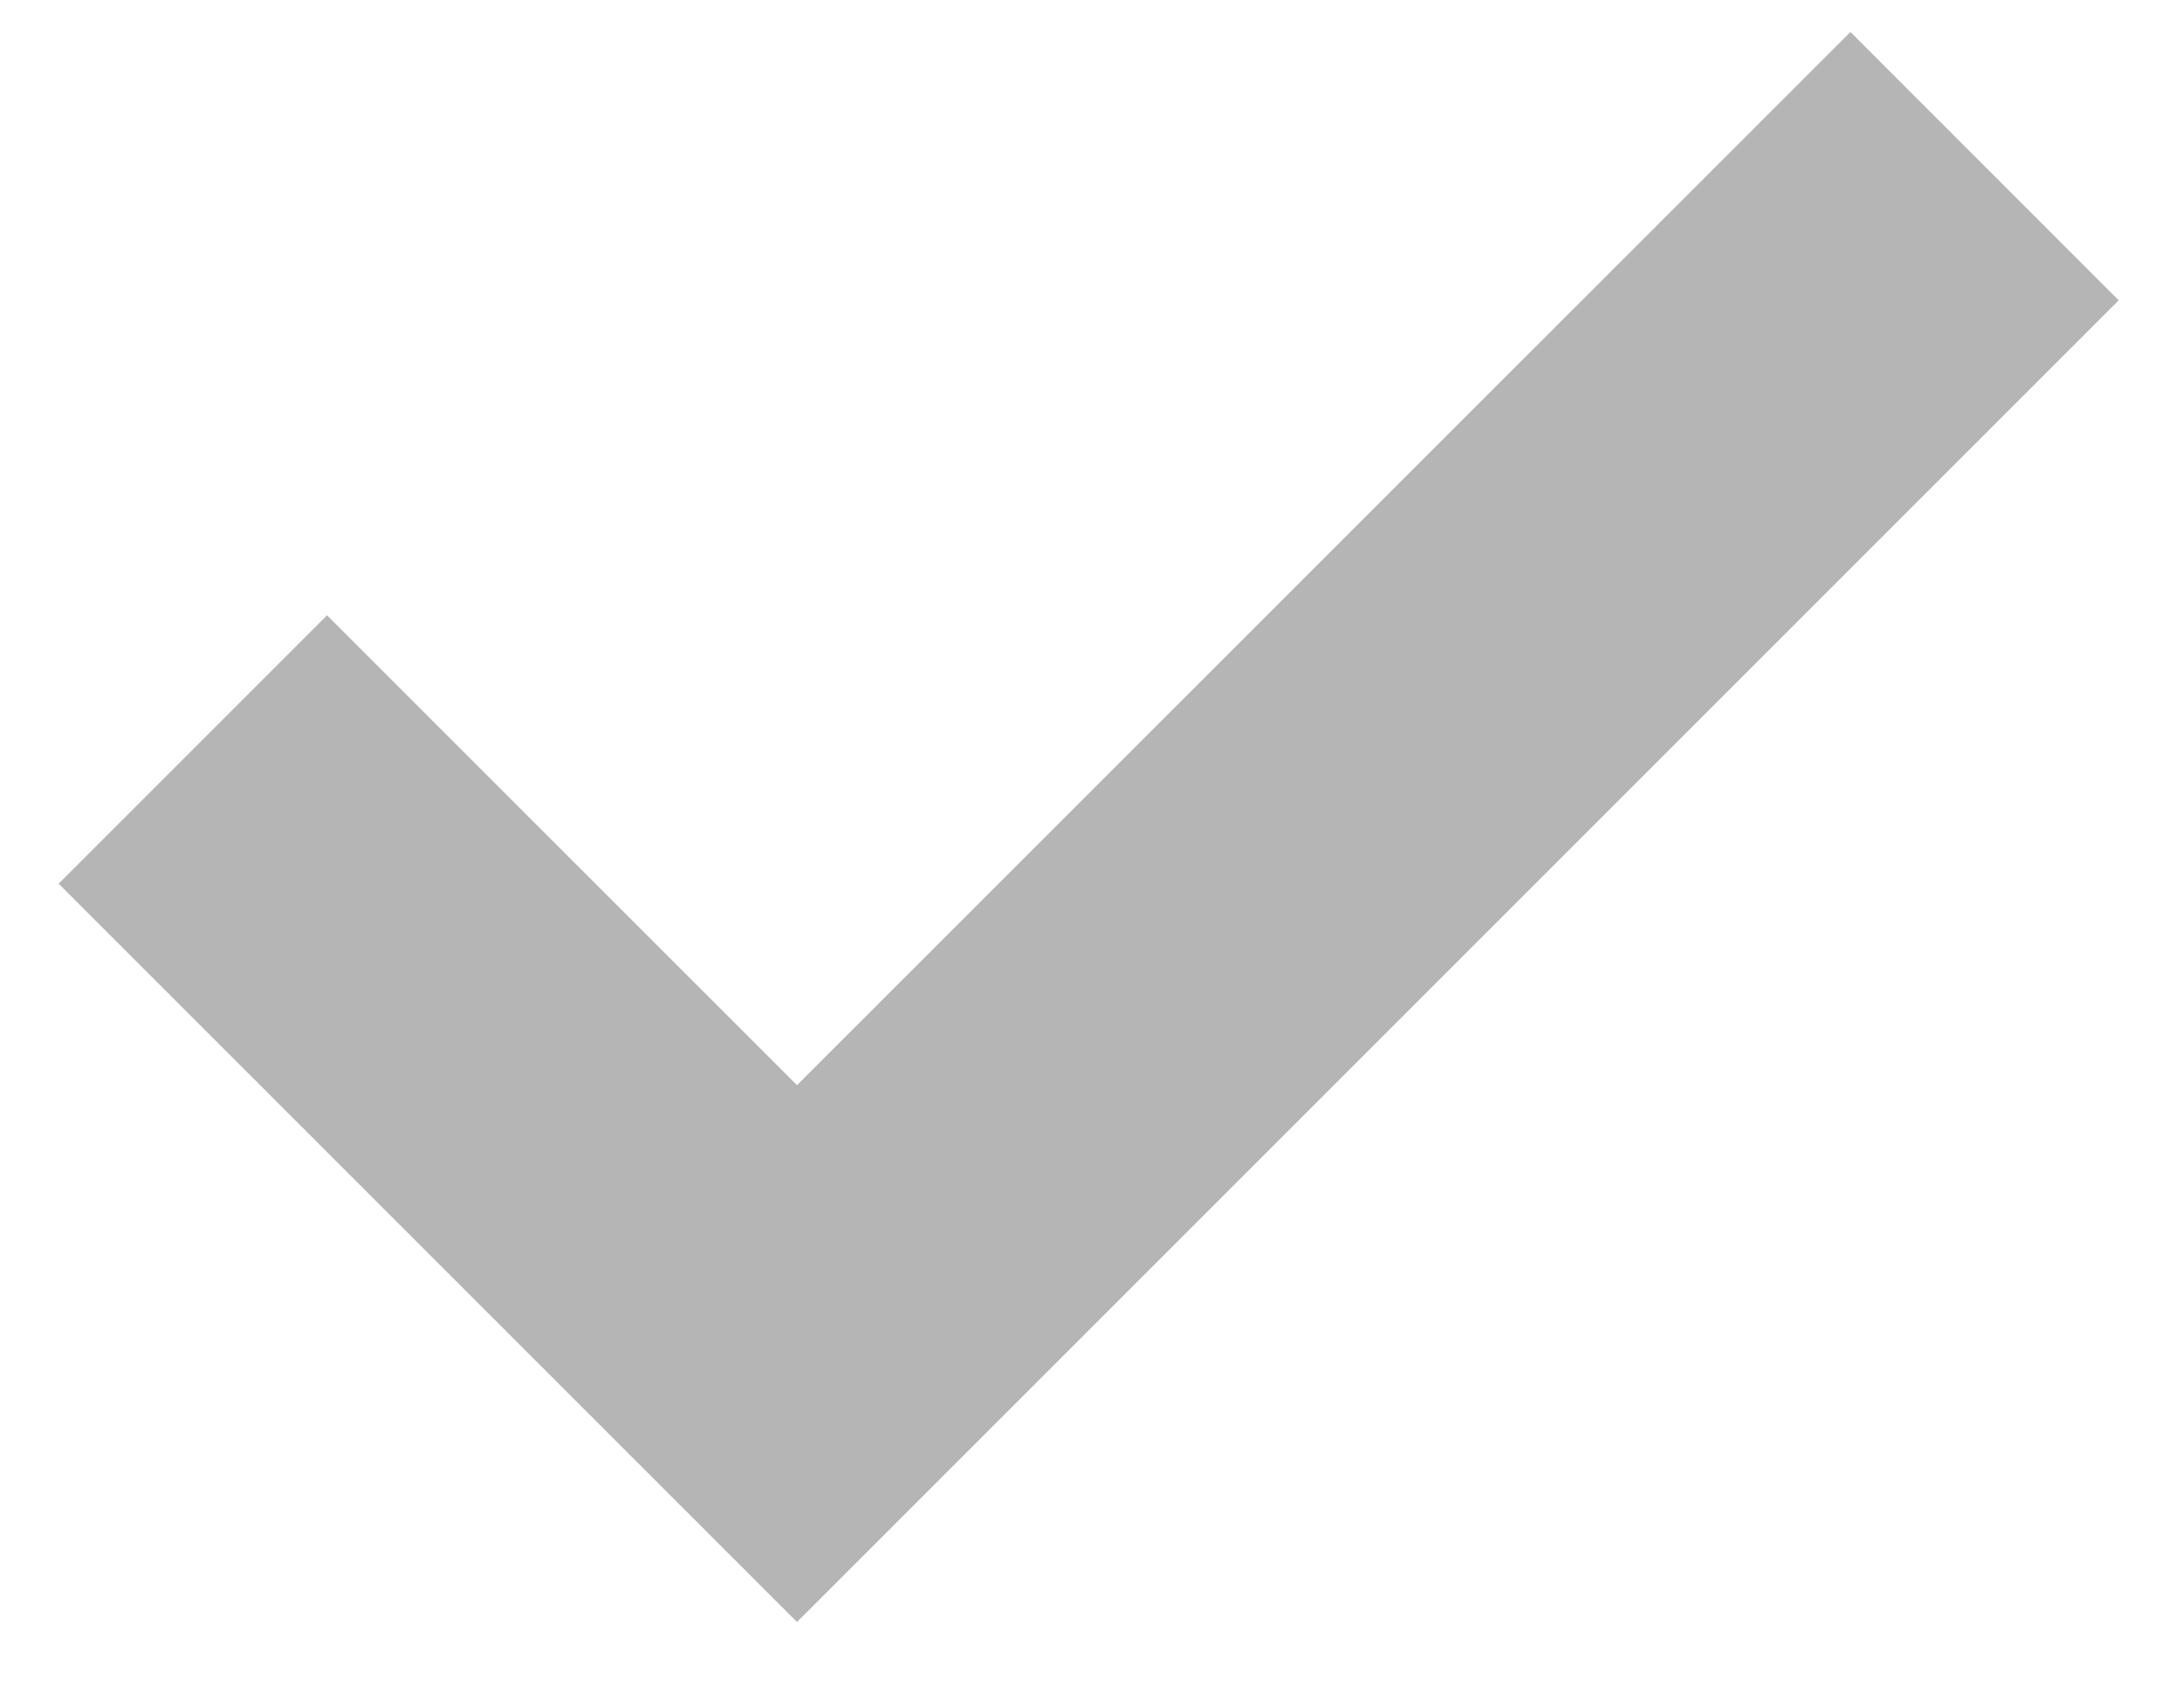
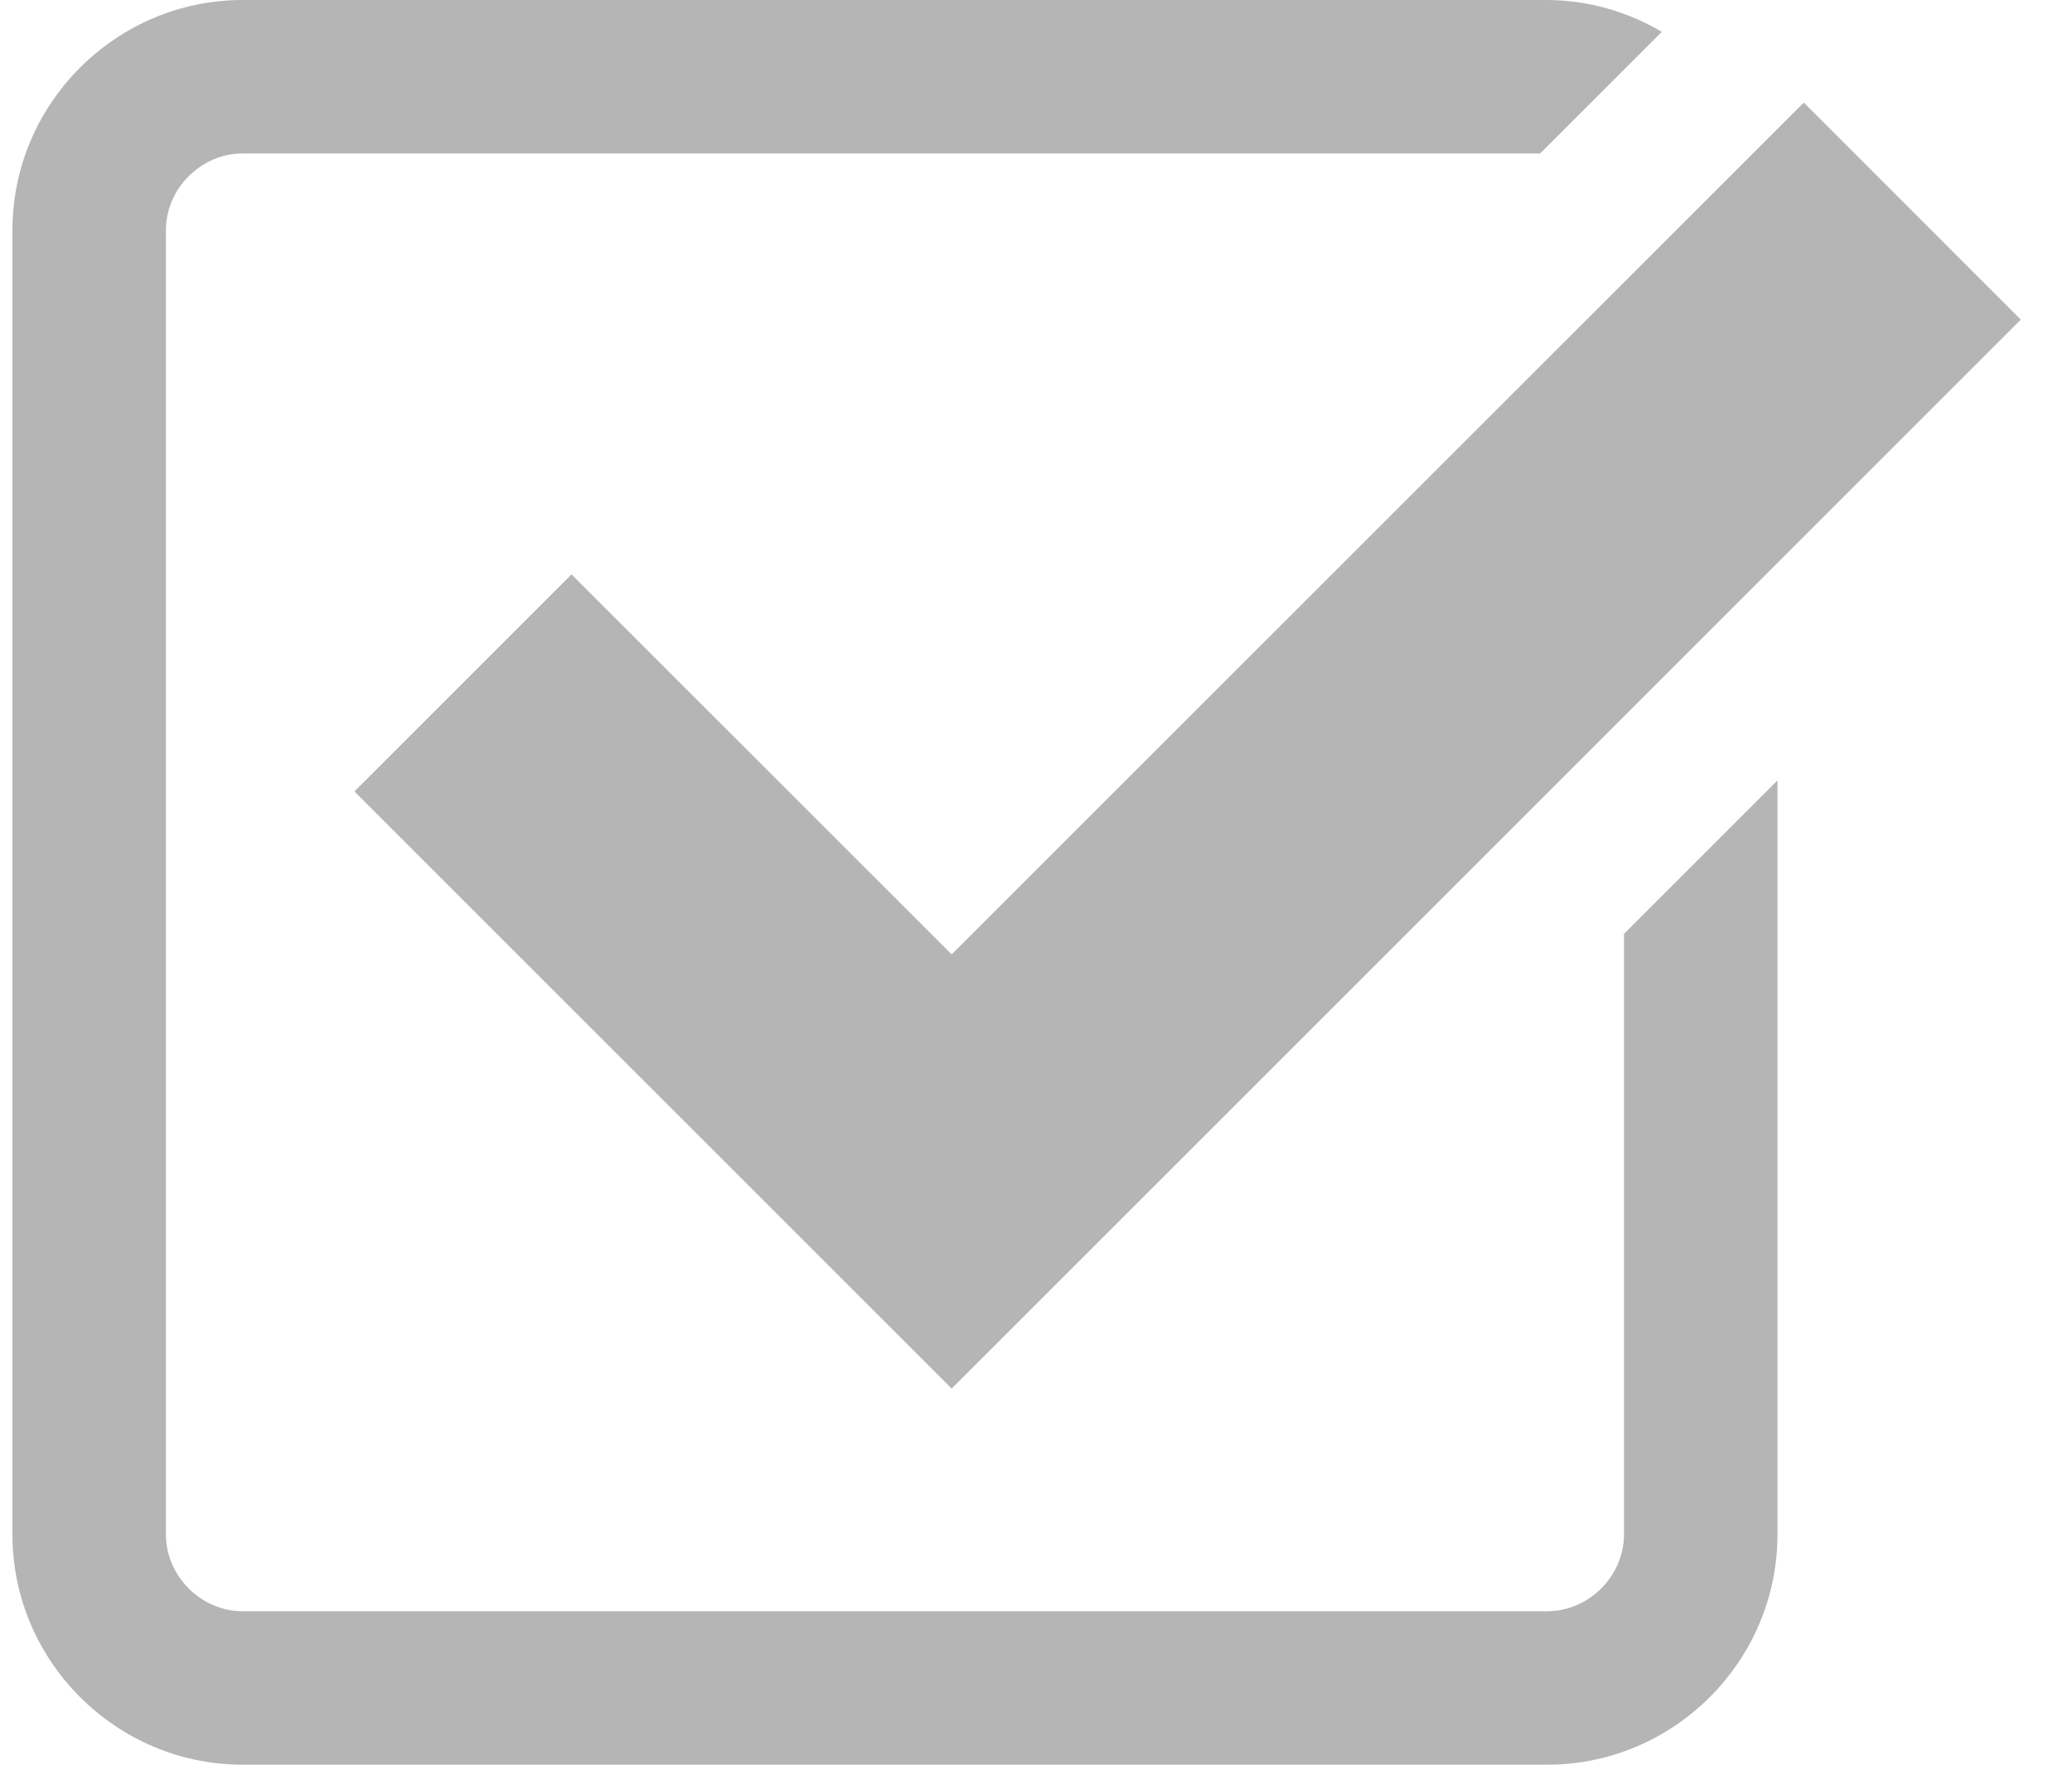
- <svg xmlns="http://www.w3.org/2000/svg" width="23" height="18" viewBox="0 0 23 18" fill="none">
-   <path d="M3.447 6.486L0.618 9.315L8.401 17.098L22.333 3.166L19.505 0.337L8.401 11.439L3.447 6.486Z" fill="#B5B5B5" />
+ <svg xmlns="http://www.w3.org/2000/svg" width="27" height="23" viewBox="0 0 27 23" fill="none">
+   <path d="M7.447 7.486L4.618 10.315L12.401 18.098L26.333 4.166L23.505 1.337L12.401 12.439L7.447 7.486Z" fill="#B5B5B5" />
+   <path d="M21.162 20C21.162 20.542 20.704 21 20.162 21H3.162C2.62 21 2.162 20.542 2.162 20V3C2.162 2.458 2.62 2 3.162 2H20.07L21.655 0.415C21.203 0.147 20.688 0.003 20.162 0H3.162C1.512 0 0.162 1.35 0.162 3V20C0.162 21.65 1.512 23 3.162 23H20.162C21.812 23 23.162 21.65 23.162 20V10.171L21.162 12.171V20Z" fill="#B5B5B5" />
</svg>
